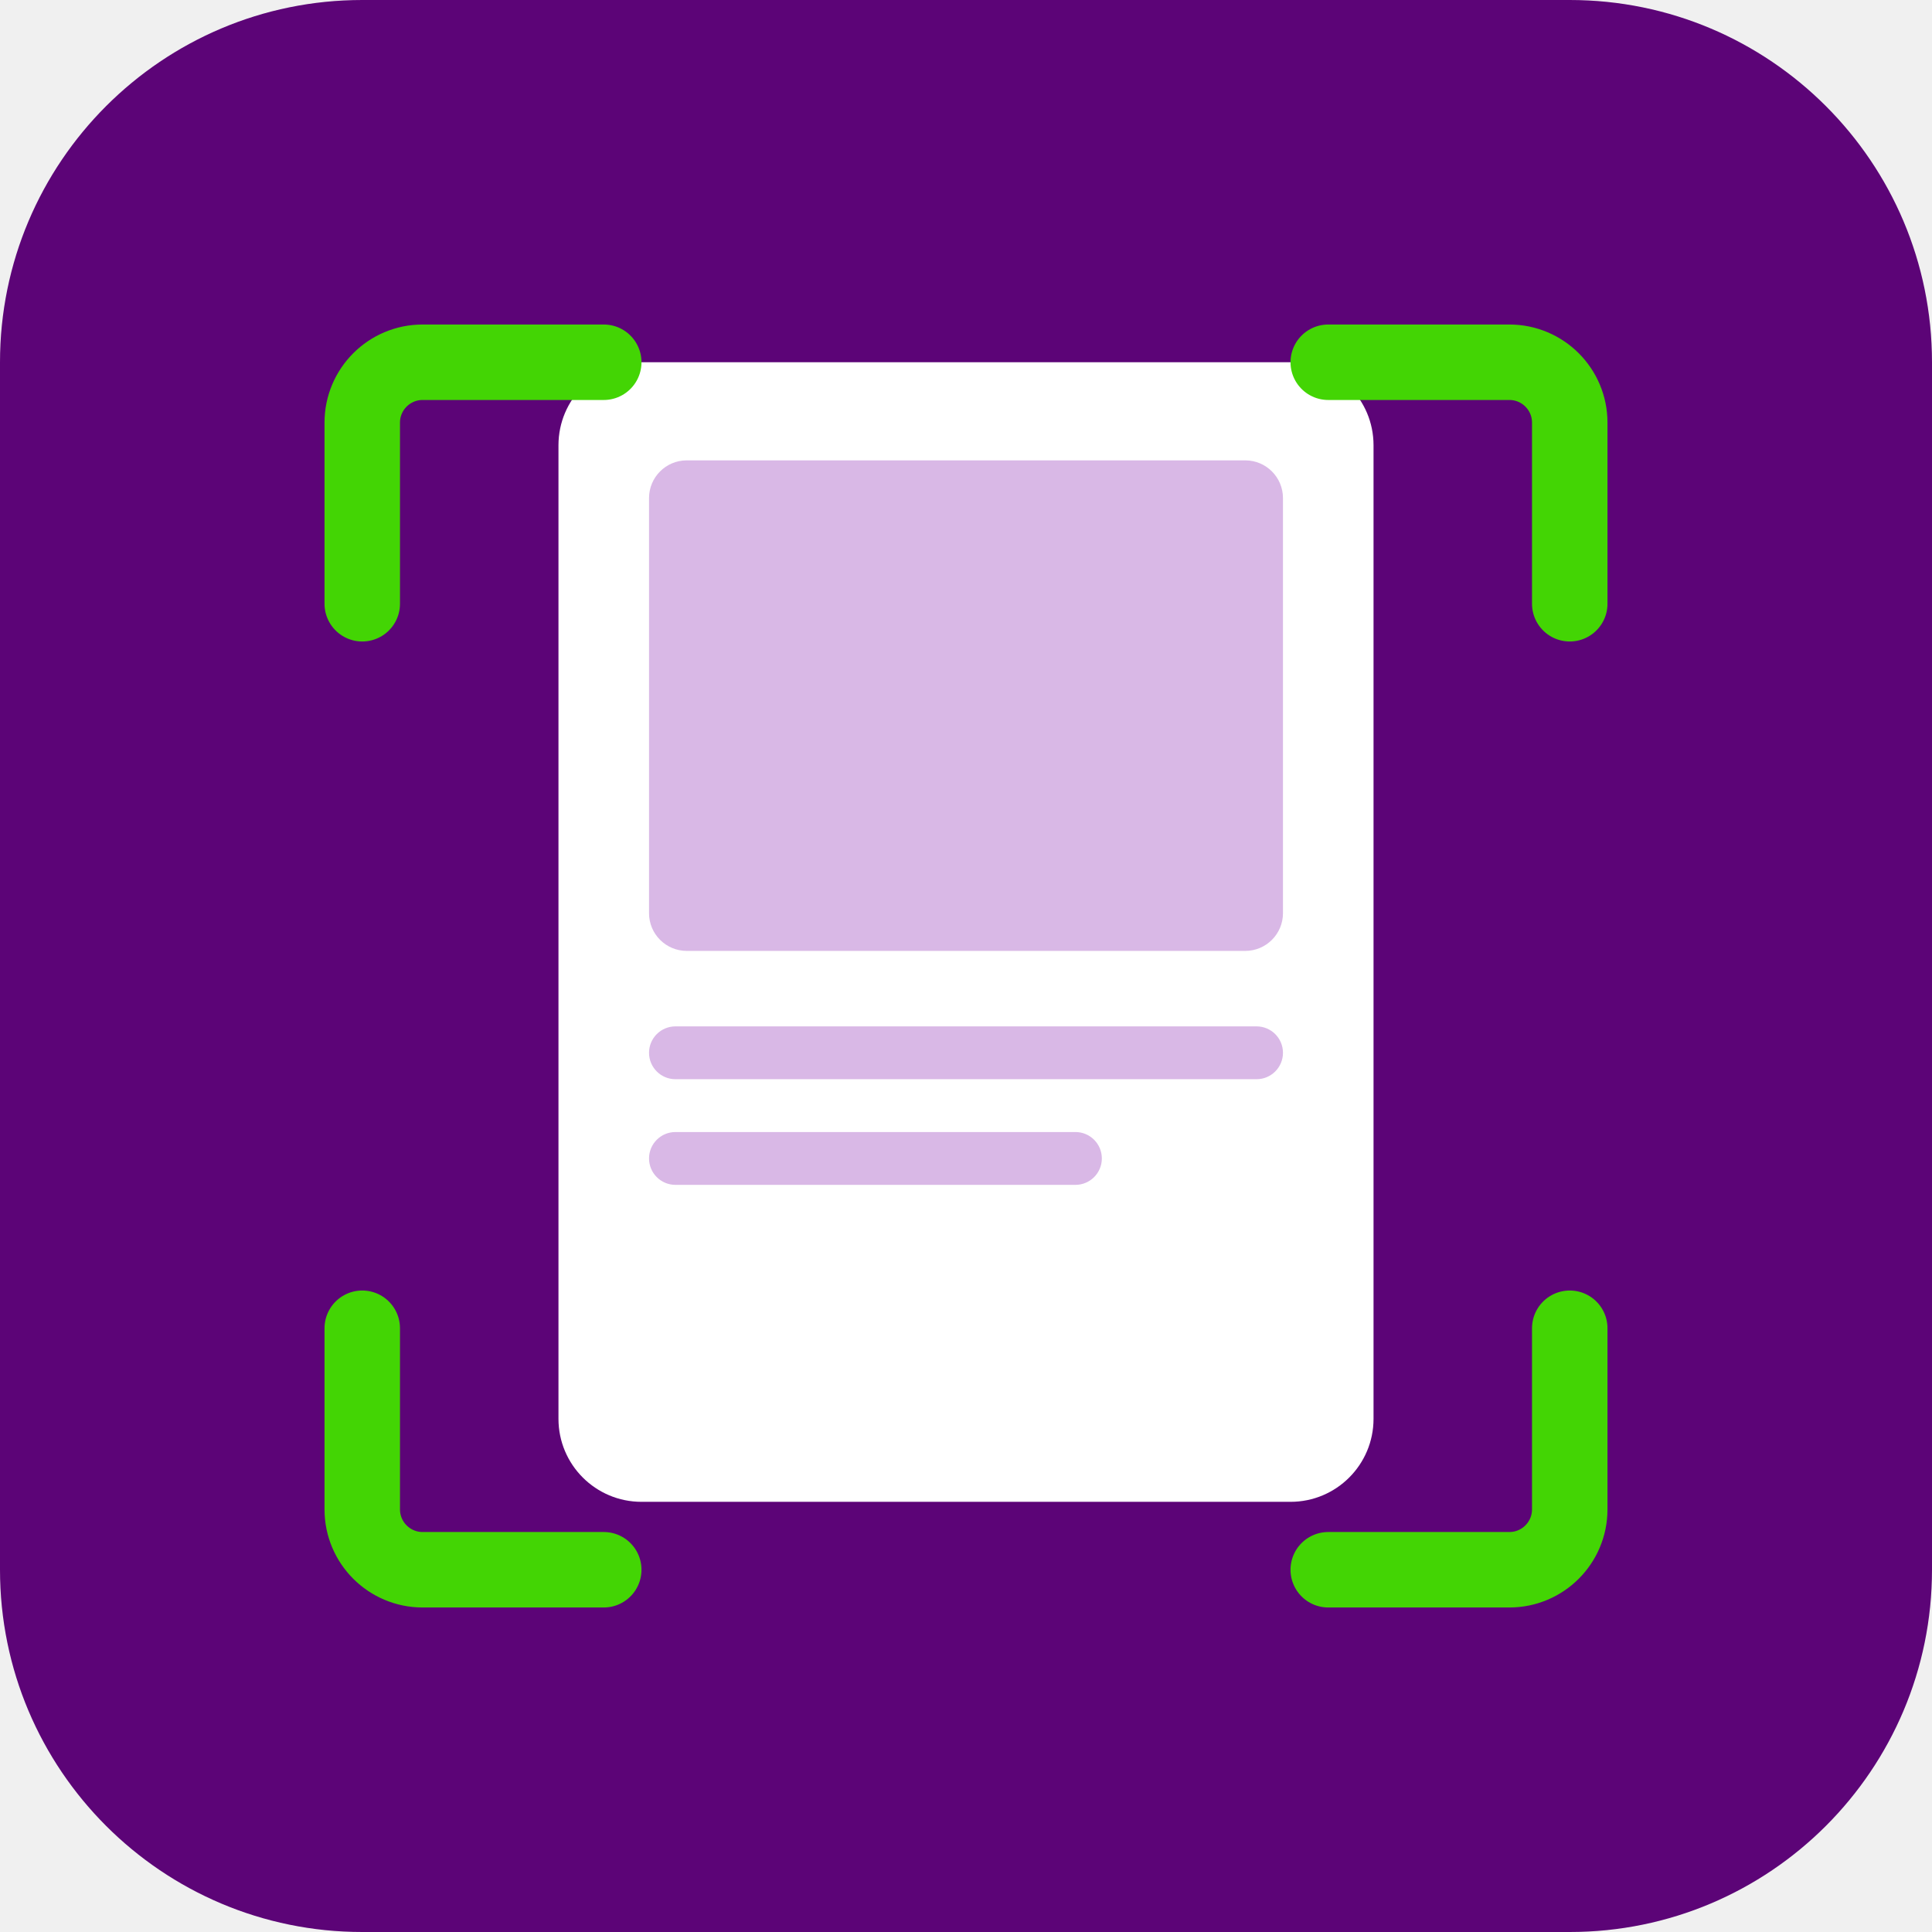
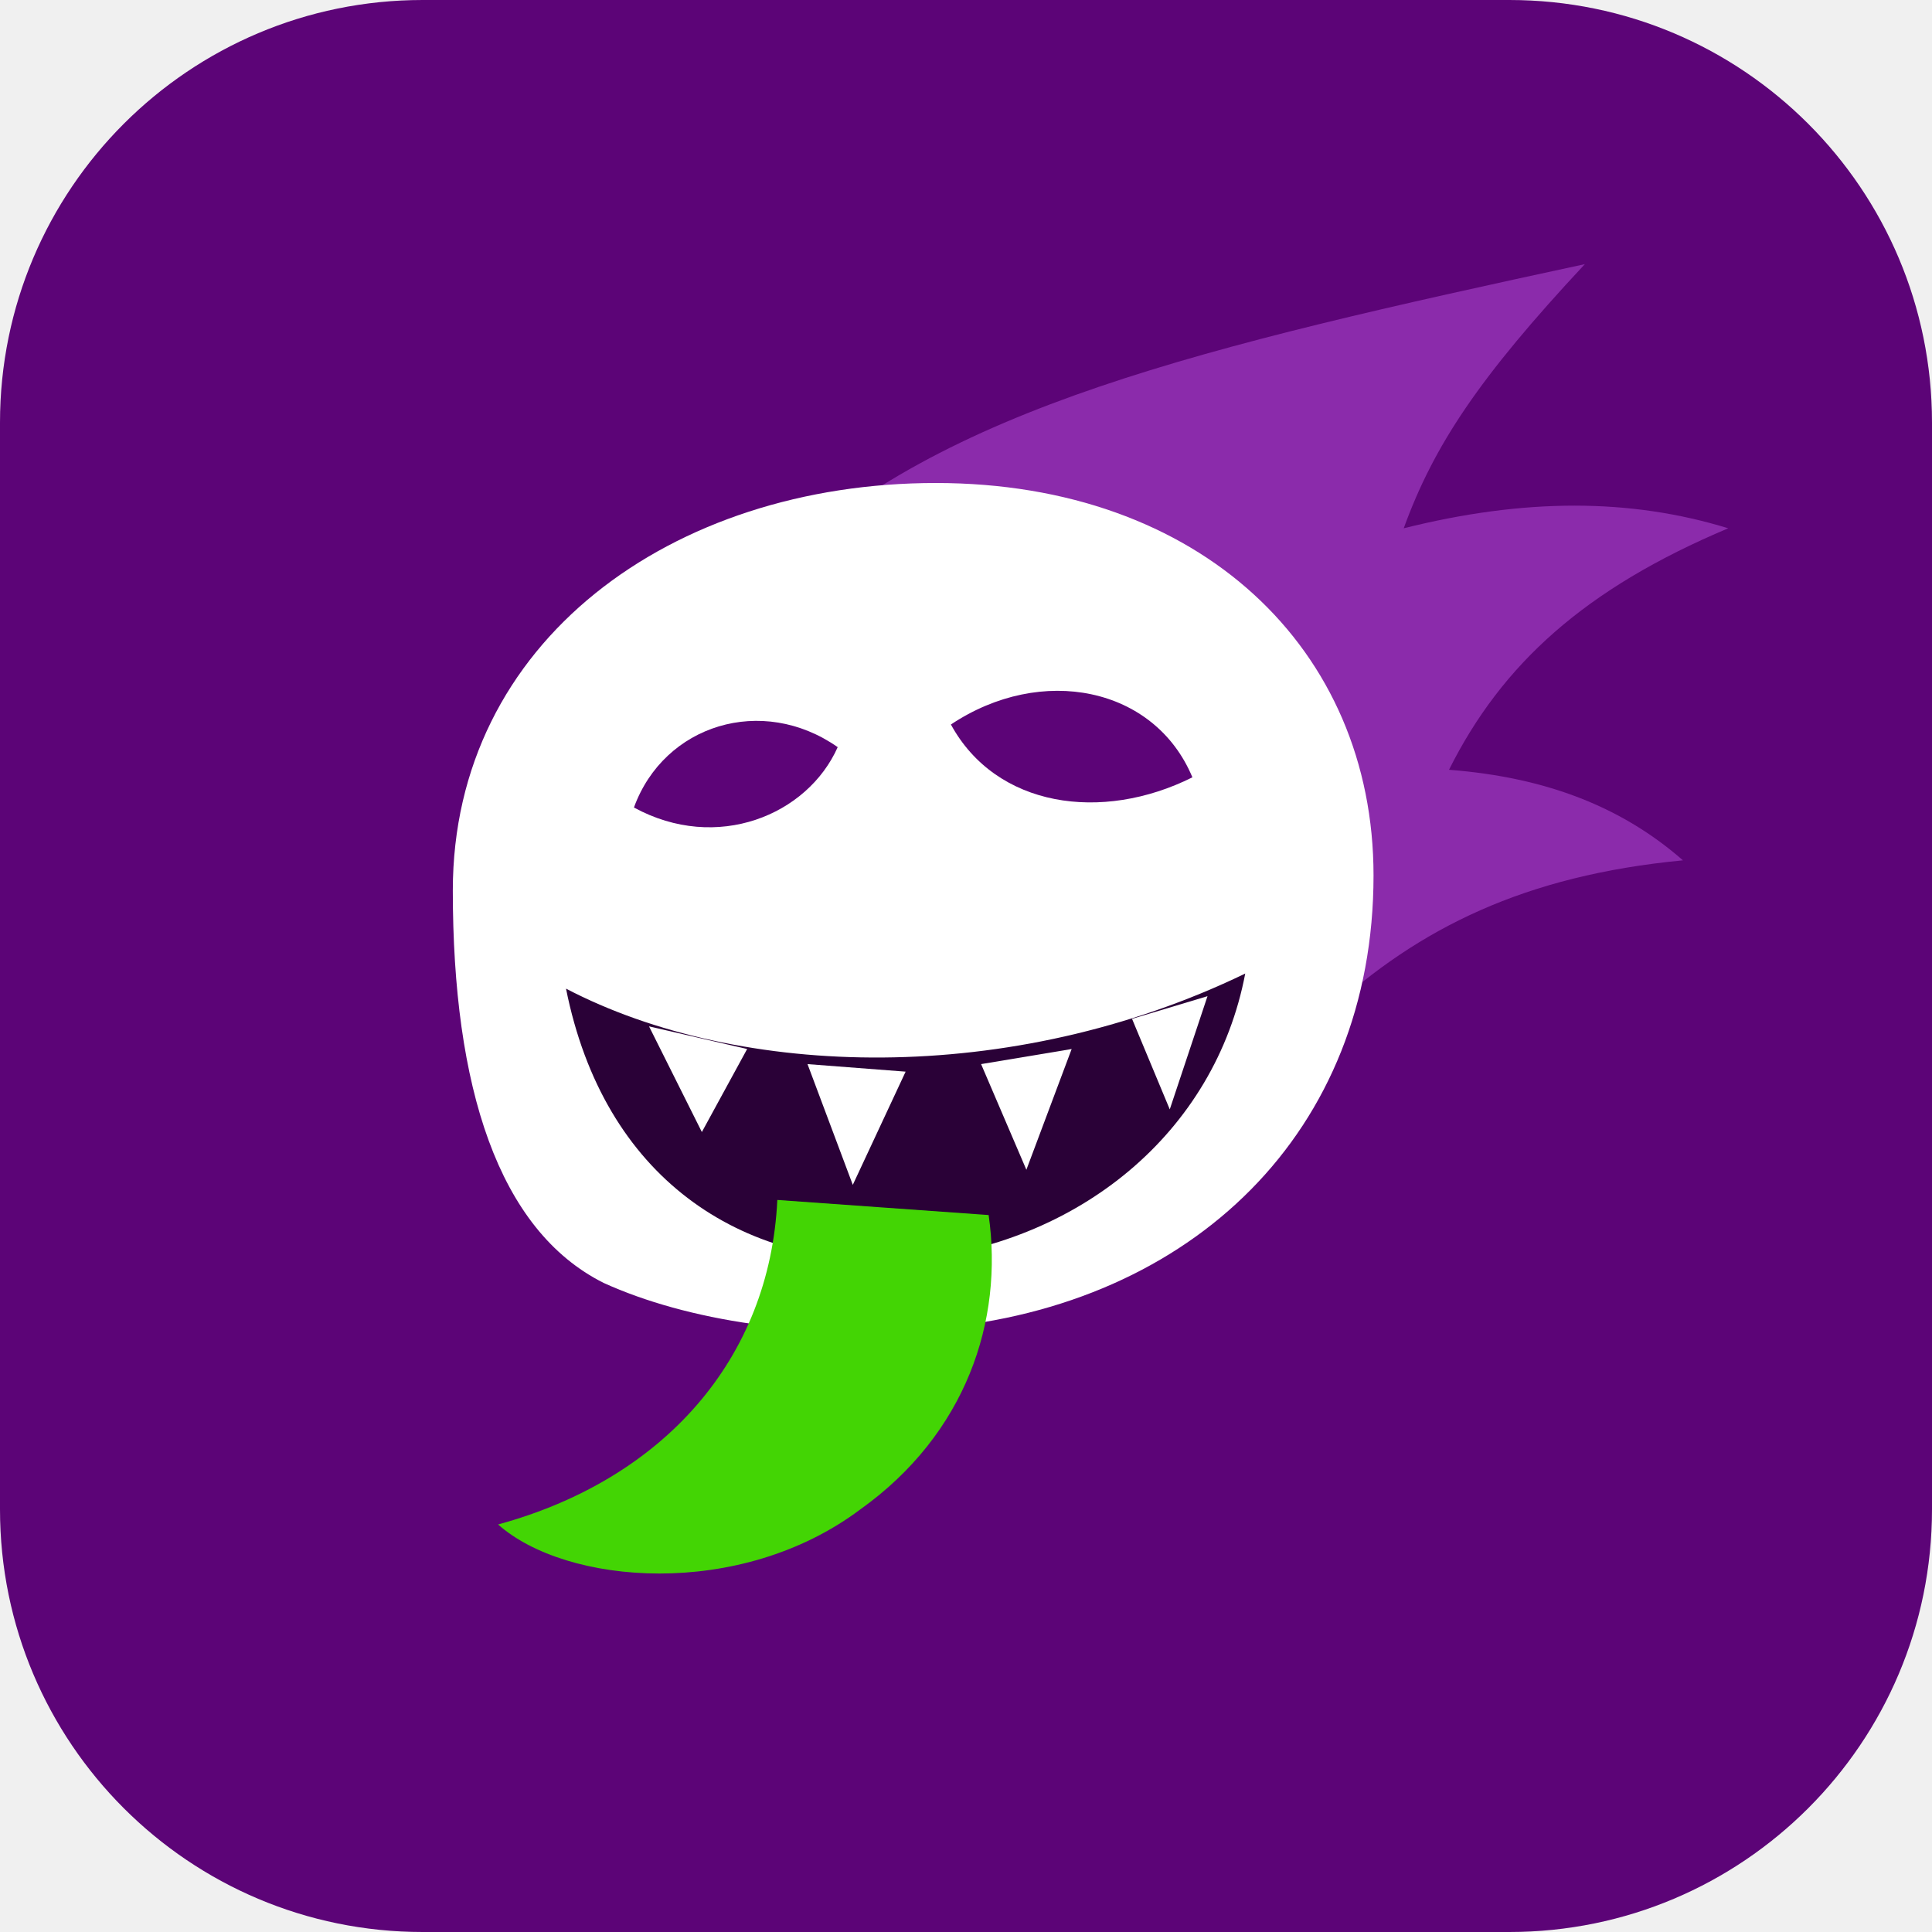
<svg xmlns="http://www.w3.org/2000/svg" viewBox="0 0 512 512">
-   <rect width="512" height="512" rx="96" fill="#5c0477" />
-   <rect x="148" y="96" width="216" height="302" rx="22" fill="#ffffff" />
-   <rect x="172" y="122" width="168" height="130" rx="10" fill="#d9b8e6" />
-   <rect x="172" y="272" width="168" height="14" rx="7" fill="#d9b8e6" />
-   <rect x="172" y="300" width="120" height="14" rx="7" fill="#d9b8e6" />
-   <path d="M96 160V112a16 16 0 0 1 16-16h48M416 160V112a16 16 0 0 0-16-16h-48M96 352v48a16 16 0 0 0 16 16h48M416 352v48a16 16 0 0 1-16 16h-48" fill="none" stroke="#43d504" stroke-width="20" stroke-linecap="round" />
+   <rect width="512" height="512" rx="112" fill="#5c0477" />
+   <path d="M206 150 C250 108 318 92 420 70 C392 100 380 118 372 140 C404 132 432 132 458 140 C420 156 398 176 384 204 C410 206 430 214 446 228 C404 232 376 246 352 268 L250 300 Z" fill="#8b2bab" />
+   <path d="M120 236 C120 170 178 128 248 128 C318 128 364 172 364 232 C364 300 316 346 248 352 C214 355 182 350 160 340 C132 326 120 288 120 236 Z" fill="#ffffff" />
+   <path d="M168 214 C176 192 202 184 222 198 C214 216 190 226 168 214 Z" fill="#5c0477" />
+   <path d="M252 192 C276 176 306 182 316 206 C292 218 264 214 252 192 Z" fill="#5c0477" />
+   <path d="M150 262 C196 286 268 288 330 258 C322 300 286 330 240 334 C196 336 160 312 150 262 Z" fill="#2a0137" />
+   <path d="M172 272 L186 300 L198 278 Z M214 282 L226 314 L240 284 Z M260 282 L272 310 L284 278 Z M300 270 L310 294 L320 264 Z" fill="#ffffff" />
+   <path d="M206 318 C204 360 176 392 132 404 C150 420 196 424 228 400 C256 380 266 350 262 322 Z" fill="#43d504" />
</svg>
